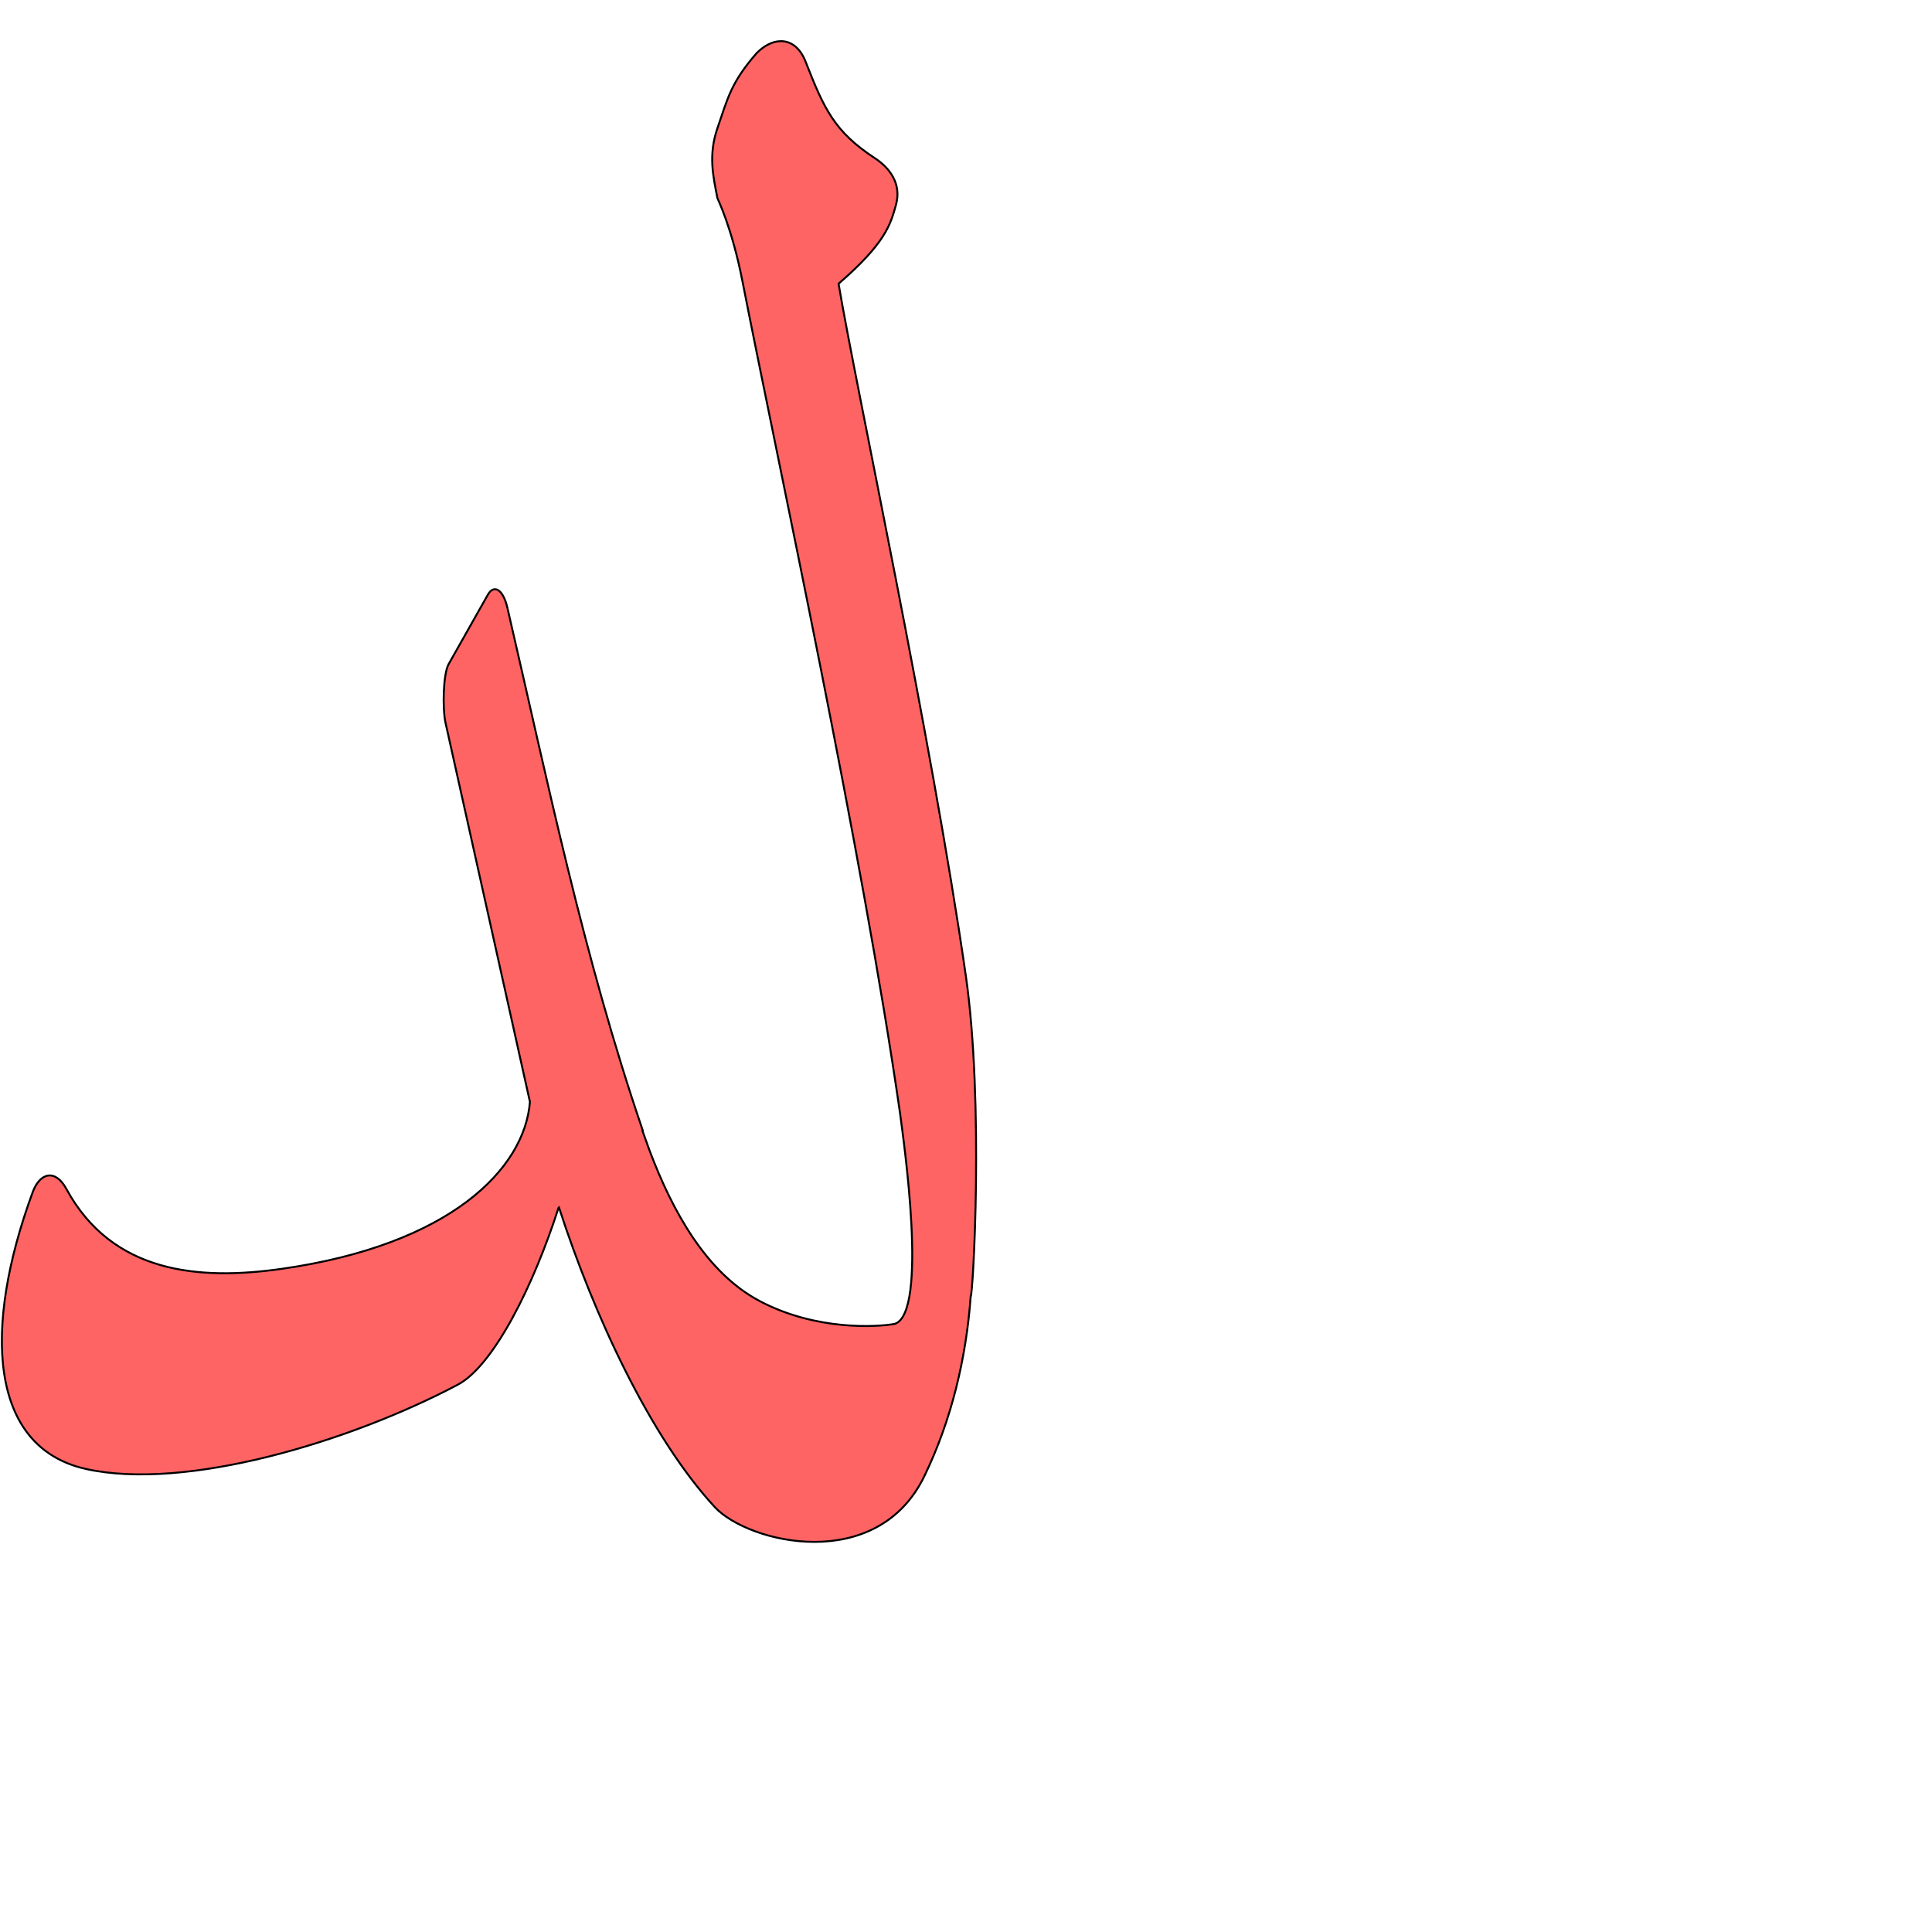
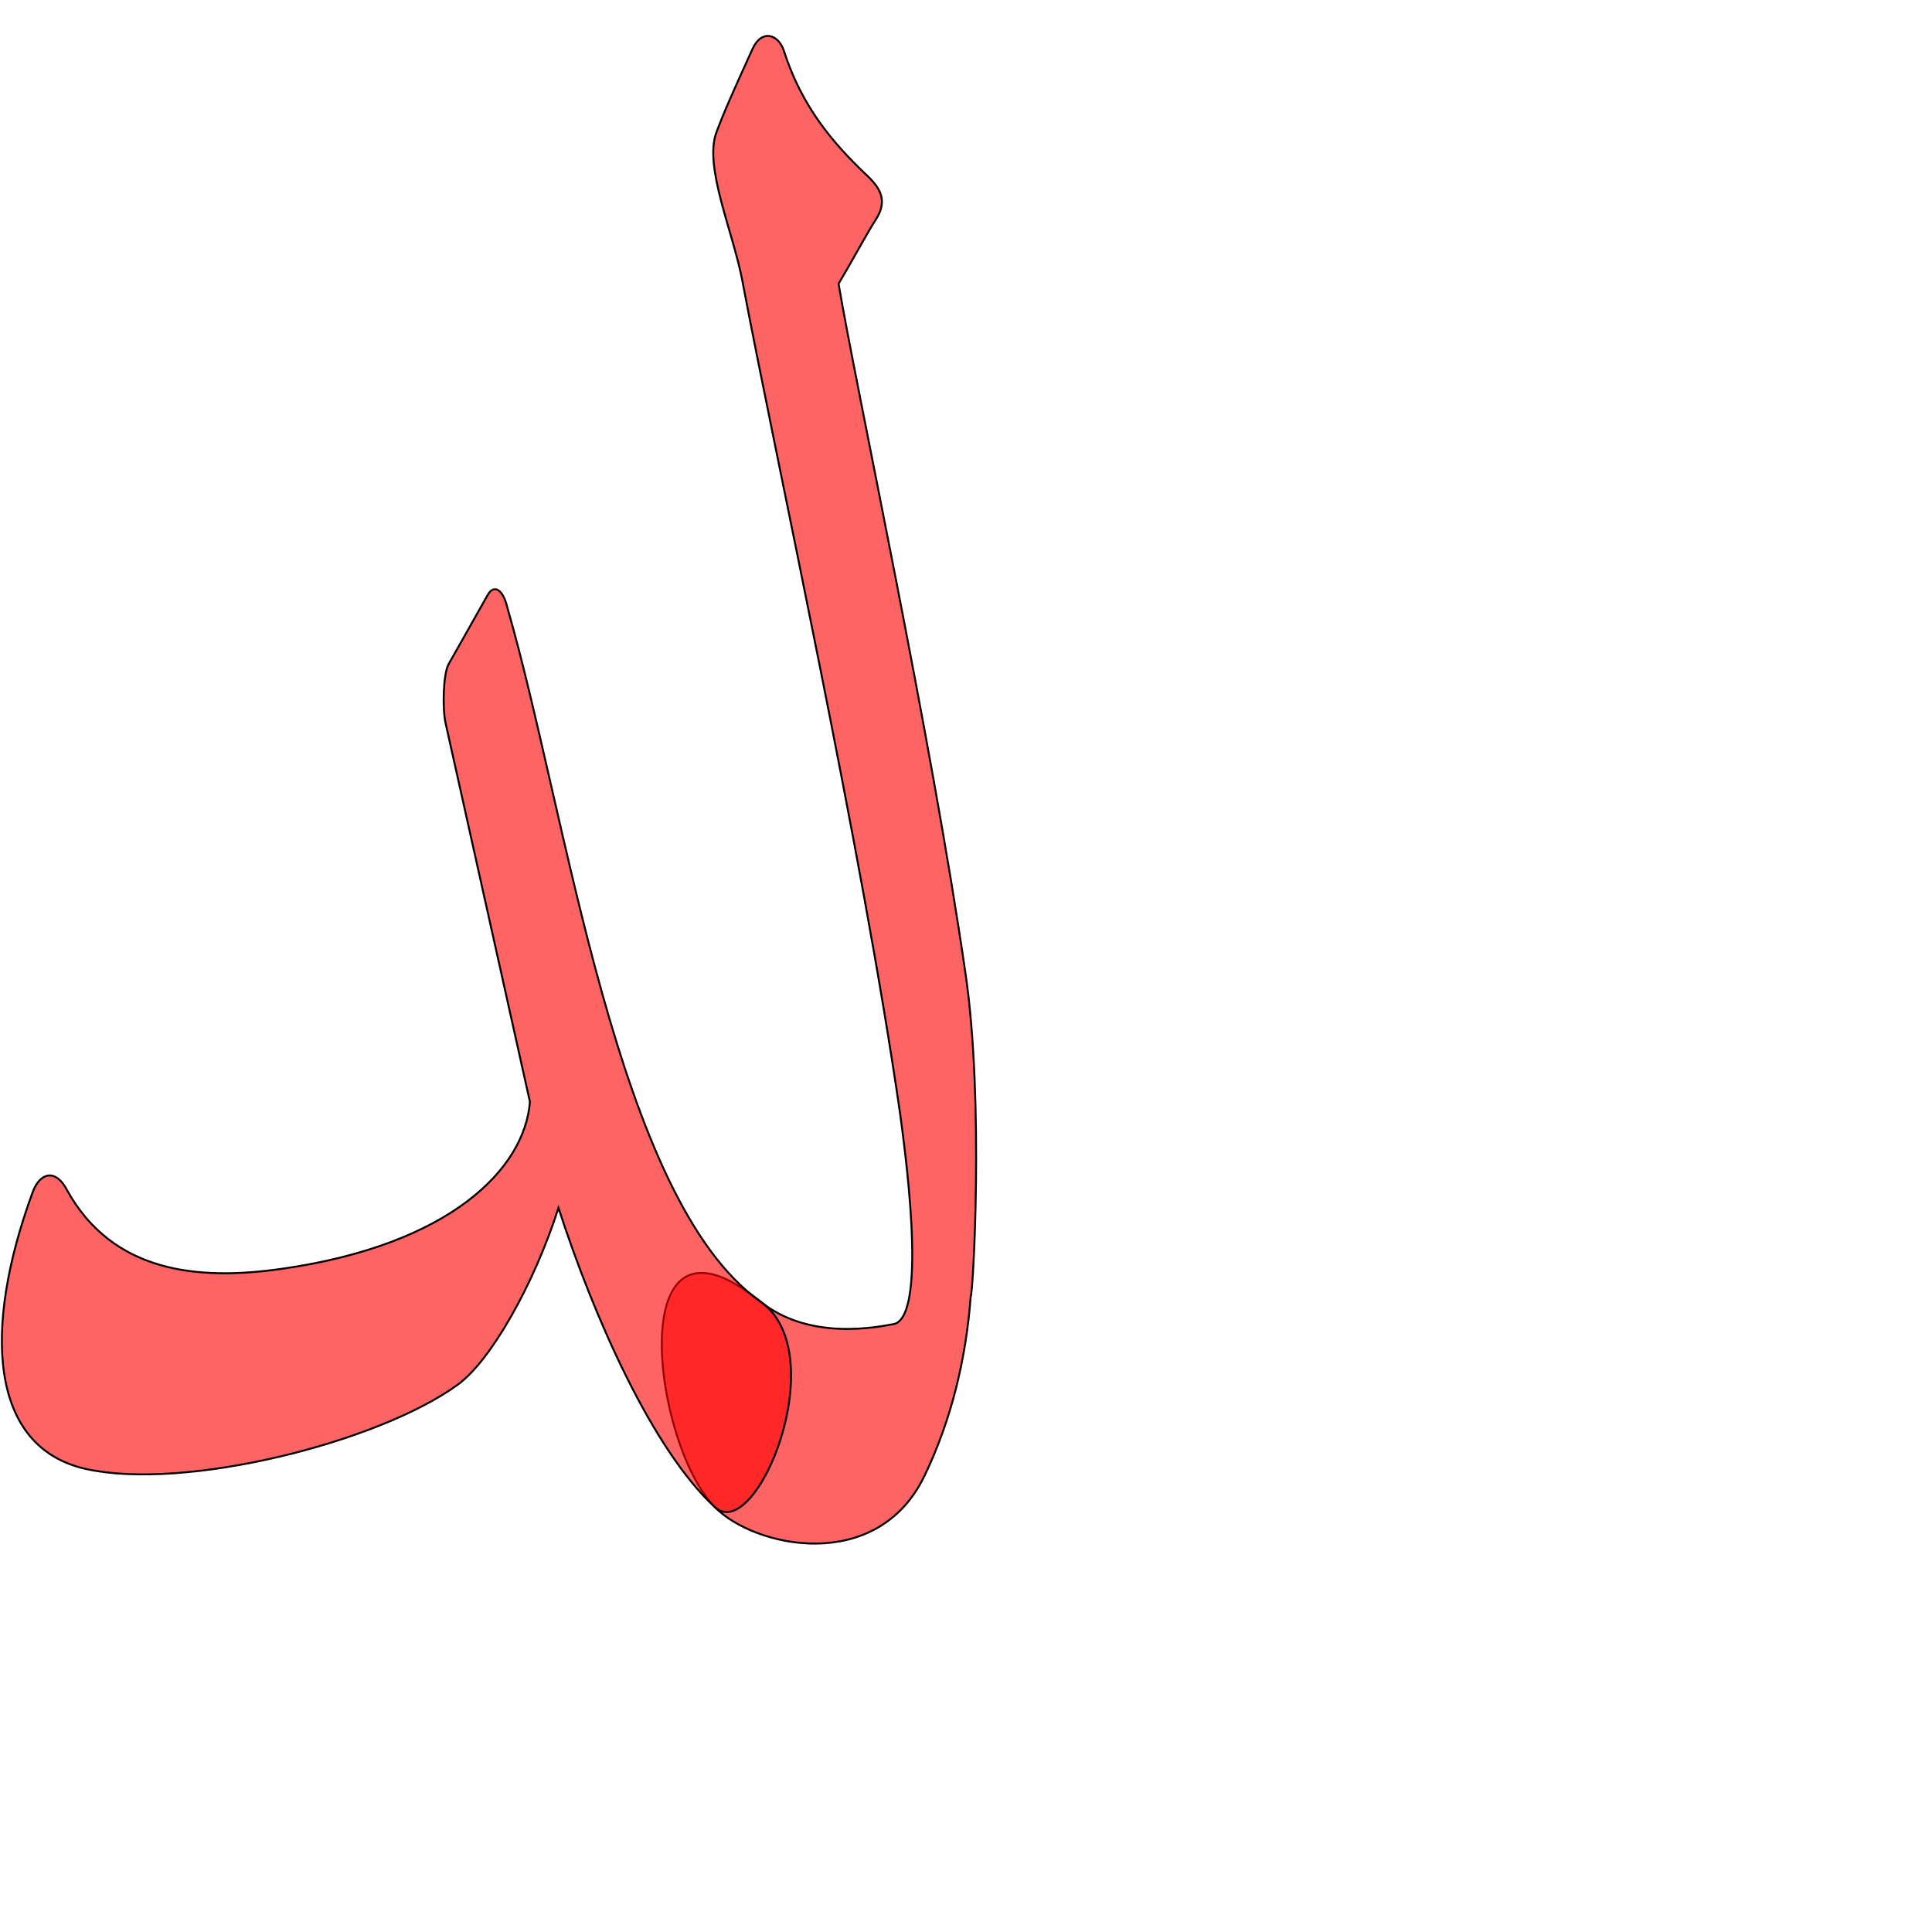
<svg xmlns="http://www.w3.org/2000/svg" version="1.0" width="1000" height="1000" id="svg5496">
  <defs id="defs5498">
    </defs>
+   <path style="fill:#ff0000;fill-opacity:0.608;fill-rule:evenodd;stroke:#000000;stroke-width:1;stroke-linecap:butt;stroke-linejoin:miter;stroke-miterlimit:4;stroke-opacity:1;stroke-dasharray:none" d="m 389.493,25.36 c -9.354,20.583 -14.797,32.613 -18.724,43.29 -6.495,17.658 8.721,51.514 13.459,76.632 17.801,94.369 61.888,293.882 81.625,430.875 1.721,13.305 14.872,103.527 -2.781,109.094 -8.93,1.622 -44.107,9.026 -69.781,-11.781 -71.689,-58.101 -55.719,73.449 -23.375,106.531 20.605,21.076 84.1,34.825 108.625,-16.156 13.881,-28.854 21.526,-60.657 23.875,-92.688 1.186,-0.339 6.961,-100.392 -2.531,-166.281 -17.87,-124.035 -56.937,-304.883 -65.844,-358.031 7.557,-12.628 14.426,-25.647 19.369,-33.343 6.112,-9.517 2.339,-16.048 -4.512,-22.529 -17.61,-16.658 -33.885,-35.694 -43.172,-64.697 -2.69,-8.401 -11.402,-11.542 -16.231,-0.916 z" id="path2865" />
  <g id="layer1" transform="translate(-204.8458,-24.22908)" />
-   <path style="fill:#ff0000;fill-opacity:0.608;fill-rule:evenodd;stroke:#000000;stroke-width:1;stroke-linecap:butt;stroke-linejoin:miter;stroke-miterlimit:4;stroke-opacity:1;stroke-dasharray:none" d="m 403.853,21.314 c -4.055,0.128 -8.348,2.286 -12.218,6.187 -13.308,15.24 -14.973,23.403 -20.282,38.813 -4.778,13.866 -2.259,24.864 0,36.344 0,0.033 7.511,15.228 12.875,42.625 18.399,93.98 61.888,293.882 81.625,430.875 1.721,13.305 14.872,103.527 -2.781,109.094 -8.93,1.622 -40.534,3.652 -69.781,-11.781 -27.57,-14.548 -45.164,-46.322 -57.156,-78.156 -1.267,-3.566 -2.37,-6.6 -3.594,-10.031 l 0.156,-0.156 c -30.765,-90.205 -49.155,-180.419 -70.094,-270.625 -2.185,-9.414 -6.915,-12.304 -10.125,-6.625 l -20.25,35.844 c -2.889,5.11 -3.254,23.124 -1.625,30.438 l 43.688,196.156 c -2.722,34.788 -41.435,74.053 -128.5,86.437 -43.063,6.126 -87.643,2.259 -111.375,-41.25 -5.704,-10.602 -13.741,-8.668 -17.5,1.563 -25.945,70.621 -22.608,132.129 27.625,143.281 51.185,11.363 135.775,-13.69 192.375,-43.625 18.754,-9.918 39.46,-51.892 52.156,-91.5 l 0.25,-0.25 c 18.105,55.971 47.35,119.02 80.594,155.031 17.298,18.737 84.145,34.847 108.625,-16.156 13.926,-28.832 21.526,-60.657 23.875,-92.688 1.186,-0.339 6.961,-100.392 -2.531,-166.281 -17.87,-124.035 -56.937,-304.883 -65.844,-358.031 24.3,-20.999 26.886,-30.687 29.687,-40.719 3.042,-10.894 -3.054,-19.104 -10.937,-24.281 -20.92,-13.738 -26.206,-25.346 -35.969,-50.312 -2.941,-7.187 -7.755,-10.383 -12.969,-10.219 z" id="path4393" />
+   <path id="path2863" d="m 393.291,673.47 c -74.328,-53.067 -99.769,-252.274 -130.688,-358.969 -2.185,-9.414 -6.915,-12.304 -10.125,-6.625 0,0 -13.499,23.896 -20.25,35.844 -2.888,5.111 -3.254,23.124 -1.625,30.438 14.563,65.385 43.688,196.156 43.688,196.156 -2.722,34.788 -41.435,74.053 -128.5,86.437 -43.063,6.126 -87.643,2.259 -111.375,-41.25 -5.704,-10.602 -13.741,-8.668 -17.5,1.563 -25.945,70.621 -22.608,132.129 27.625,143.281 51.185,11.363 151.193,-13.69 192.375,-43.625 17.161,-12.474 39.46,-51.892 52.156,-91.5 18.596,57.38 48.853,125.237 80.844,154.781 21.631,19.976 62.19,-80.083 23.375,-106.531 z" style="fill:#ff0000;fill-opacity:0.608;fill-rule:evenodd;stroke:#000000;stroke-width:1;stroke-linecap:butt;stroke-linejoin:miter;stroke-miterlimit:4;stroke-opacity:1;stroke-dasharray:none" />
</svg>
